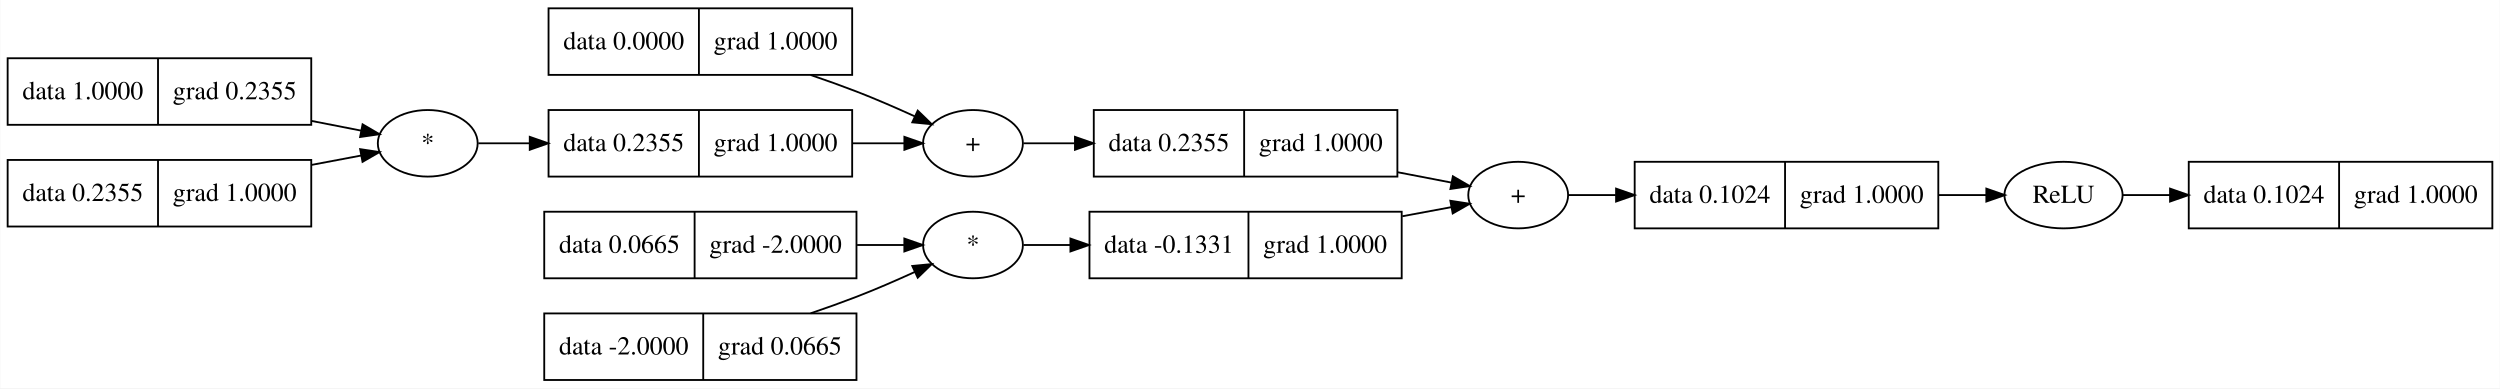
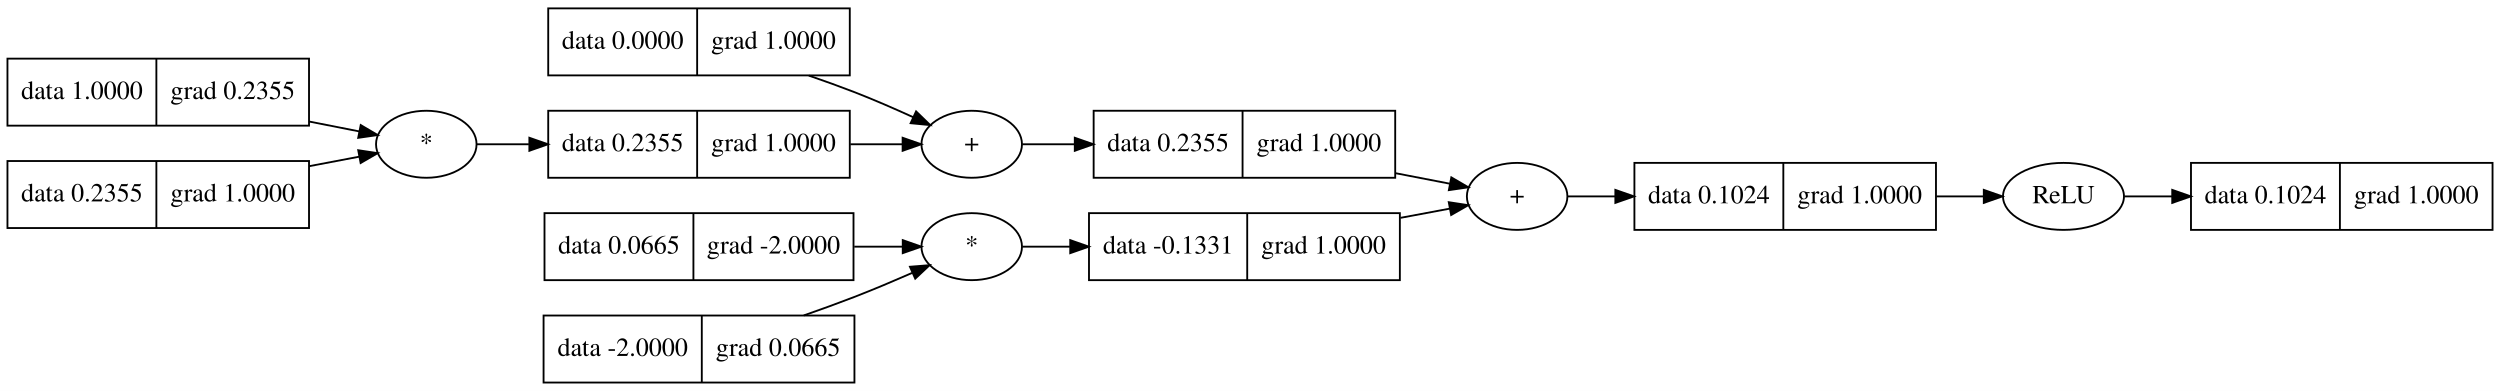
- <svg xmlns="http://www.w3.org/2000/svg" width="1352pt" height="210pt" viewBox="0.00 0.00 1351.73 210.00">
+ <svg xmlns="http://www.w3.org/2000/svg" width="1343pt" height="210pt" viewBox="0.00 0.00 1342.99 210.00">
  <g id="graph0" class="graph" transform="scale(1 1) rotate(0) translate(4 206)">
-     <polygon fill="white" stroke="transparent" points="-4,4 -4,-206 1347.73,-206 1347.73,4 -4,4" />
+     <polygon fill="white" stroke="transparent" points="-4,4 -4,-206 1338.99,-206 1338.99,4 -4,4" />
    <g id="node1" class="node">
-       <polygon fill="none" stroke="black" points="1179.54,-82.5 1179.54,-118.5 1343.73,-118.5 1343.73,-82.5 1179.54,-82.5" />
-       <text text-anchor="middle" x="1220.19" y="-96.3" font-family="Times,serif" font-size="14.00">data 0.1024</text>
-       <polyline fill="none" stroke="black" points="1260.85,-82.5 1260.85,-118.5 " />
-       <text text-anchor="middle" x="1302.29" y="-96.3" font-family="Times,serif" font-size="14.00">grad 1.0000</text>
+       <polygon fill="none" stroke="black" points="290.5,-165.5 290.5,-201.5 452.5,-201.5 452.5,-165.5 290.5,-165.5" />
+       <text text-anchor="middle" x="330.5" y="-179.8" font-family="Times,serif" font-size="14.00">data 0.0000</text>
+       <polyline fill="none" stroke="black" points="370.5,-165.5 370.5,-201.5 " />
+       <text text-anchor="middle" x="411.5" y="-179.8" font-family="Times,serif" font-size="14.00">grad 1.0000</text>
+     </g>
+     <g id="node6" class="node">
+       <ellipse fill="none" stroke="black" cx="518" cy="-128.5" rx="27" ry="18" />
+       <text text-anchor="middle" x="518" y="-124.8" font-family="Times,serif" font-size="14.00">+</text>
+     </g>
+     <g id="edge6" class="edge">
+       <path fill="none" stroke="black" d="M430.48,-165.4C438.76,-162.56 447.13,-159.55 455,-156.5 465.43,-152.45 476.63,-147.57 486.6,-143.02" />
+       <polygon fill="black" stroke="black" points="488.12,-146.17 495.72,-138.8 485.18,-139.82 488.12,-146.17" />
    </g>
    <g id="node2" class="node">
-       <ellipse fill="none" stroke="black" cx="1111.82" cy="-100.5" rx="31.94" ry="18" />
-       <text text-anchor="middle" x="1111.82" y="-96.3" font-family="Times,serif" font-size="14.00">ReLU</text>
+       <polygon fill="none" stroke="black" points="874,-82.5 874,-118.5 1036,-118.5 1036,-82.5 874,-82.5" />
+       <text text-anchor="middle" x="914" y="-96.8" font-family="Times,serif" font-size="14.00">data 0.1024</text>
+       <polyline fill="none" stroke="black" points="954,-82.5 954,-118.5 " />
+       <text text-anchor="middle" x="995" y="-96.8" font-family="Times,serif" font-size="14.00">grad 1.0000</text>
+     </g>
+     <g id="node8" class="node">
+       <ellipse fill="none" stroke="black" cx="1104.5" cy="-100.5" rx="32.49" ry="18" />
+       <text text-anchor="middle" x="1104.5" y="-96.8" font-family="Times,serif" font-size="14.00">ReLU</text>
+     </g>
+     <g id="edge8" class="edge">
+       <path fill="none" stroke="black" d="M1036.22,-100.5C1044.96,-100.5 1053.58,-100.5 1061.58,-100.5" />
+       <polygon fill="black" stroke="black" points="1061.69,-104 1071.69,-100.5 1061.69,-97 1061.69,-104" />
+     </g>
+     <g id="node3" class="node">
+       <ellipse fill="none" stroke="black" cx="811" cy="-100.5" rx="27" ry="18" />
+       <text text-anchor="middle" x="811" y="-96.8" font-family="Times,serif" font-size="14.00">+</text>
    </g>
    <g id="edge1" class="edge">
-       <path fill="none" stroke="black" d="M1143.8,-100.5C1151.57,-100.5 1160.31,-100.5 1169.43,-100.5" />
-       <polygon fill="black" stroke="black" points="1169.43,-104 1179.43,-100.5 1169.43,-97 1169.43,-104" />
+       <path fill="none" stroke="black" d="M838.04,-100.5C845.63,-100.5 854.38,-100.5 863.6,-100.5" />
+       <polygon fill="black" stroke="black" points="863.76,-104 873.76,-100.5 863.76,-97 863.76,-104" />
    </g>
-     <g id="node3" class="node">
-       <polygon fill="none" stroke="black" points="587.38,-110.5 587.38,-146.5 751.57,-146.5 751.57,-110.5 587.38,-110.5" />
-       <text text-anchor="middle" x="628.04" y="-124.3" font-family="Times,serif" font-size="14.00">data 0.2355</text>
-       <polyline fill="none" stroke="black" points="668.7,-110.5 668.7,-146.5 " />
-       <text text-anchor="middle" x="710.14" y="-124.3" font-family="Times,serif" font-size="14.00">grad 1.0000</text>
+     <g id="node4" class="node">
+       <polygon fill="none" stroke="black" points="0,-138.5 0,-174.5 162,-174.5 162,-138.5 0,-138.5" />
+       <text text-anchor="middle" x="40" y="-152.8" font-family="Times,serif" font-size="14.00">data 1.0000</text>
+       <polyline fill="none" stroke="black" points="80,-138.5 80,-174.5 " />
+       <text text-anchor="middle" x="121" y="-152.8" font-family="Times,serif" font-size="14.00">grad 0.2355</text>
+     </g>
+     <g id="node12" class="node">
+       <ellipse fill="none" stroke="black" cx="225" cy="-128.5" rx="27" ry="18" />
+       <text text-anchor="middle" x="225" y="-124.8" font-family="Times,serif" font-size="14.00">*</text>
+     </g>
+     <g id="edge9" class="edge">
+       <path fill="none" stroke="black" d="M162.13,-140.7C171.51,-138.85 180.67,-137.04 188.94,-135.41" />
+       <polygon fill="black" stroke="black" points="189.77,-138.82 198.9,-133.45 188.42,-131.95 189.77,-138.82" />
+     </g>
+     <g id="node5" class="node">
+       <polygon fill="none" stroke="black" points="583.5,-110.5 583.5,-146.5 745.5,-146.5 745.5,-110.5 583.5,-110.5" />
+       <text text-anchor="middle" x="623.5" y="-124.8" font-family="Times,serif" font-size="14.00">data 0.2355</text>
+       <polyline fill="none" stroke="black" points="663.5,-110.5 663.5,-146.5 " />
+       <text text-anchor="middle" x="704.5" y="-124.8" font-family="Times,serif" font-size="14.00">grad 1.0000</text>
+     </g>
+     <g id="edge10" class="edge">
+       <path fill="none" stroke="black" d="M745.78,-112.94C755.96,-110.97 765.92,-109.04 774.85,-107.31" />
+       <polygon fill="black" stroke="black" points="775.65,-110.72 784.8,-105.38 774.32,-103.85 775.65,-110.72" />
+     </g>
+     <g id="edge2" class="edge">
+       <path fill="none" stroke="black" d="M545.17,-128.5C553.4,-128.5 563.01,-128.5 573.12,-128.5" />
+       <polygon fill="black" stroke="black" points="573.37,-132 583.37,-128.5 573.37,-125 573.37,-132" />
+     </g>
+     <g id="node7" class="node">
+       <polygon fill="none" stroke="black" points="1172.99,-82.5 1172.99,-118.5 1334.99,-118.5 1334.99,-82.5 1172.99,-82.5" />
+       <text text-anchor="middle" x="1212.99" y="-96.8" font-family="Times,serif" font-size="14.00">data 0.1024</text>
+       <polyline fill="none" stroke="black" points="1252.99,-82.5 1252.99,-118.5 " />
+       <text text-anchor="middle" x="1293.99" y="-96.8" font-family="Times,serif" font-size="14.00">grad 1.0000</text>
+     </g>
+     <g id="edge3" class="edge">
+       <path fill="none" stroke="black" d="M1137.14,-100.5C1144.97,-100.5 1153.76,-100.5 1162.9,-100.5" />
+       <polygon fill="black" stroke="black" points="1162.92,-104 1172.92,-100.5 1162.92,-97 1162.92,-104" />
+     </g>
+     <g id="node9" class="node">
+       <polygon fill="none" stroke="black" points="288.5,-55.5 288.5,-91.5 454.5,-91.5 454.5,-55.5 288.5,-55.5" />
+       <text text-anchor="middle" x="328.5" y="-69.8" font-family="Times,serif" font-size="14.00">data 0.0665</text>
+       <polyline fill="none" stroke="black" points="368.5,-55.5 368.5,-91.5 " />
+       <text text-anchor="middle" x="411.5" y="-69.8" font-family="Times,serif" font-size="14.00">grad -2.0000</text>
+     </g>
+     <g id="node14" class="node">
+       <ellipse fill="none" stroke="black" cx="518" cy="-73.5" rx="27" ry="18" />
+       <text text-anchor="middle" x="518" y="-69.8" font-family="Times,serif" font-size="14.00">*</text>
+     </g>
+     <g id="edge11" class="edge">
+       <path fill="none" stroke="black" d="M454.88,-73.5C463.96,-73.5 472.82,-73.5 480.87,-73.5" />
+       <polygon fill="black" stroke="black" points="480.95,-77 490.95,-73.5 480.95,-70 480.95,-77" />
+     </g>
+     <g id="node10" class="node">
+       <polygon fill="none" stroke="black" points="0,-83.5 0,-119.5 162,-119.5 162,-83.5 0,-83.5" />
+       <text text-anchor="middle" x="40" y="-97.8" font-family="Times,serif" font-size="14.00">data 0.2355</text>
+       <polyline fill="none" stroke="black" points="80,-83.5 80,-119.5 " />
+       <text text-anchor="middle" x="121" y="-97.8" font-family="Times,serif" font-size="14.00">grad 1.0000</text>
+     </g>
+     <g id="edge7" class="edge">
+       <path fill="none" stroke="black" d="M162.13,-116.74C171.51,-118.52 180.67,-120.26 188.94,-121.83" />
+       <polygon fill="black" stroke="black" points="188.43,-125.3 198.9,-123.73 189.73,-118.42 188.43,-125.3" />
+     </g>
+     <g id="node11" class="node">
+       <polygon fill="none" stroke="black" points="290.5,-110.5 290.5,-146.5 452.5,-146.5 452.5,-110.5 290.5,-110.5" />
+       <text text-anchor="middle" x="330.5" y="-124.8" font-family="Times,serif" font-size="14.00">data 0.2355</text>
+       <polyline fill="none" stroke="black" points="370.5,-110.5 370.5,-146.5 " />
+       <text text-anchor="middle" x="411.5" y="-124.8" font-family="Times,serif" font-size="14.00">grad 1.0000</text>
+     </g>
+     <g id="edge14" class="edge">
+       <path fill="none" stroke="black" d="M452.78,-128.5C462.57,-128.5 472.16,-128.5 480.82,-128.5" />
+       <polygon fill="black" stroke="black" points="480.88,-132 490.88,-128.5 480.88,-125 480.88,-132" />
+     </g>
+     <g id="edge4" class="edge">
+       <path fill="none" stroke="black" d="M252.17,-128.5C260.4,-128.5 270.01,-128.5 280.12,-128.5" />
+       <polygon fill="black" stroke="black" points="280.37,-132 290.37,-128.5 280.37,-125 280.37,-132" />
+     </g>
+     <g id="node13" class="node">
+       <polygon fill="none" stroke="black" points="581,-55.5 581,-91.5 748,-91.5 748,-55.5 581,-55.5" />
+       <text text-anchor="middle" x="623.5" y="-69.8" font-family="Times,serif" font-size="14.00">data -0.1331</text>
+       <polyline fill="none" stroke="black" points="666,-55.5 666,-91.5 " />
+       <text text-anchor="middle" x="707" y="-69.8" font-family="Times,serif" font-size="14.00">grad 1.0000</text>
+     </g>
+     <g id="edge12" class="edge">
+       <path fill="none" stroke="black" d="M748.3,-88.97C757.61,-90.71 766.68,-92.41 774.88,-93.94" />
+       <polygon fill="black" stroke="black" points="774.27,-97.38 784.75,-95.78 775.56,-90.5 774.27,-97.38" />
+     </g>
+     <g id="edge5" class="edge">
+       <path fill="none" stroke="black" d="M545.17,-73.5C552.75,-73.5 561.5,-73.5 570.74,-73.5" />
+       <polygon fill="black" stroke="black" points="570.92,-77 580.92,-73.5 570.92,-70 570.92,-77" />
    </g>
    <g id="node15" class="node">
-       <ellipse fill="none" stroke="black" cx="816.9" cy="-100.5" rx="27" ry="18" />
-       <text text-anchor="middle" x="816.9" y="-96.3" font-family="Times,serif" font-size="14.00">+</text>
-     </g>
-     <g id="edge9" class="edge">
-       <path fill="none" stroke="black" d="M751.69,-112.86C761.89,-110.9 771.86,-108.98 780.78,-107.26" />
-       <polygon fill="black" stroke="black" points="781.58,-110.67 790.73,-105.35 780.25,-103.8 781.58,-110.67" />
-     </g>
-     <g id="node4" class="node">
-       <ellipse fill="none" stroke="black" cx="522.05" cy="-128.5" rx="27" ry="18" />
-       <text text-anchor="middle" x="522.05" y="-124.3" font-family="Times,serif" font-size="14.00">+</text>
-     </g>
-     <g id="edge2" class="edge">
-       <path fill="none" stroke="black" d="M549.38,-128.5C557.55,-128.5 567.05,-128.5 577.06,-128.5" />
-       <polygon fill="black" stroke="black" points="577.21,-132 587.21,-128.5 577.21,-125 577.21,-132" />
-     </g>
-     <g id="node5" class="node">
-       <polygon fill="none" stroke="black" points="0,-138.5 0,-174.5 164.19,-174.5 164.19,-138.5 0,-138.5" />
-       <text text-anchor="middle" x="40.66" y="-152.3" font-family="Times,serif" font-size="14.00">data 1.0000</text>
-       <polyline fill="none" stroke="black" points="81.32,-138.5 81.32,-174.5 " />
-       <text text-anchor="middle" x="122.76" y="-152.3" font-family="Times,serif" font-size="14.00">grad 0.2355</text>
-     </g>
-     <g id="node11" class="node">
-       <ellipse fill="none" stroke="black" cx="227.19" cy="-128.5" rx="27" ry="18" />
-       <text text-anchor="middle" x="227.19" y="-124.3" font-family="Times,serif" font-size="14.00">*</text>
+       <polygon fill="none" stroke="black" points="288,-0.5 288,-36.5 455,-36.5 455,-0.5 288,-0.5" />
+       <text text-anchor="middle" x="330.5" y="-14.8" font-family="Times,serif" font-size="14.00">data -2.0000</text>
+       <polyline fill="none" stroke="black" points="373,-0.5 373,-36.5 " />
+       <text text-anchor="middle" x="414" y="-14.8" font-family="Times,serif" font-size="14.00">grad 0.0665</text>
    </g>
    <g id="edge13" class="edge">
-       <path fill="none" stroke="black" d="M164.26,-140.62C173.66,-138.78 182.84,-136.98 191.13,-135.36" />
-       <polygon fill="black" stroke="black" points="191.95,-138.77 201.1,-133.41 190.61,-131.9 191.95,-138.77" />
-     </g>
-     <g id="node6" class="node">
-       <polygon fill="none" stroke="black" points="585.05,-55.5 585.05,-91.5 753.9,-91.5 753.9,-55.5 585.05,-55.5" />
-       <text text-anchor="middle" x="628.04" y="-69.3" font-family="Times,serif" font-size="14.00">data -0.1331</text>
-       <polyline fill="none" stroke="black" points="671.03,-55.5 671.03,-91.5 " />
-       <text text-anchor="middle" x="712.47" y="-69.3" font-family="Times,serif" font-size="14.00">grad 1.0000</text>
-     </g>
-     <g id="edge10" class="edge">
-       <path fill="none" stroke="black" d="M754.23,-89.05C763.55,-90.78 772.63,-92.47 780.82,-93.99" />
-       <polygon fill="black" stroke="black" points="780.21,-97.43 790.68,-95.82 781.49,-90.55 780.21,-97.43" />
-     </g>
-     <g id="node7" class="node">
-       <ellipse fill="none" stroke="black" cx="522.05" cy="-73.5" rx="27" ry="18" />
-       <text text-anchor="middle" x="522.05" y="-69.3" font-family="Times,serif" font-size="14.00">*</text>
-     </g>
-     <g id="edge3" class="edge">
-       <path fill="none" stroke="black" d="M549.38,-73.5C556.9,-73.5 565.55,-73.5 574.68,-73.5" />
-       <polygon fill="black" stroke="black" points="574.75,-77 584.75,-73.5 574.75,-70 574.75,-77" />
-     </g>
-     <g id="node8" class="node">
-       <polygon fill="none" stroke="black" points="292.52,-165.5 292.52,-201.5 456.72,-201.5 456.72,-165.5 292.52,-165.5" />
-       <text text-anchor="middle" x="333.18" y="-179.3" font-family="Times,serif" font-size="14.00">data 0.0000</text>
-       <polyline fill="none" stroke="black" points="373.84,-165.5 373.84,-201.5 " />
-       <text text-anchor="middle" x="415.28" y="-179.3" font-family="Times,serif" font-size="14.00">grad 1.0000</text>
-     </g>
-     <g id="edge11" class="edge">
-       <path fill="none" stroke="black" d="M434.26,-165.44C442.63,-162.59 451.1,-159.57 459.05,-156.5 469.49,-152.47 480.69,-147.59 490.66,-143.04" />
-       <polygon fill="black" stroke="black" points="492.17,-146.19 499.78,-138.81 489.23,-139.84 492.17,-146.19" />
-     </g>
-     <g id="node9" class="node">
-       <polygon fill="none" stroke="black" points="290.19,-55.5 290.19,-91.5 459.05,-91.5 459.05,-55.5 290.19,-55.5" />
-       <text text-anchor="middle" x="330.85" y="-69.3" font-family="Times,serif" font-size="14.00">data 0.0665</text>
-       <polyline fill="none" stroke="black" points="371.51,-55.5 371.51,-91.5 " />
-       <text text-anchor="middle" x="415.28" y="-69.3" font-family="Times,serif" font-size="14.00">grad -2.0000</text>
-     </g>
-     <g id="edge14" class="edge">
-       <path fill="none" stroke="black" d="M459.37,-73.5C468.23,-73.5 476.86,-73.5 484.73,-73.5" />
-       <polygon fill="black" stroke="black" points="484.93,-77 494.93,-73.5 484.93,-70 484.93,-77" />
-     </g>
-     <g id="node10" class="node">
-       <polygon fill="none" stroke="black" points="292.52,-110.5 292.52,-146.5 456.72,-146.5 456.72,-110.5 292.52,-110.5" />
-       <text text-anchor="middle" x="333.18" y="-124.3" font-family="Times,serif" font-size="14.00">data 0.2355</text>
-       <polyline fill="none" stroke="black" points="373.84,-110.5 373.84,-146.5 " />
-       <text text-anchor="middle" x="415.28" y="-124.3" font-family="Times,serif" font-size="14.00">grad 1.0000</text>
-     </g>
-     <g id="edge6" class="edge">
-       <path fill="none" stroke="black" d="M456.84,-128.5C466.64,-128.5 476.24,-128.5 484.9,-128.5" />
-       <polygon fill="black" stroke="black" points="484.95,-132 494.95,-128.5 484.95,-125 484.95,-132" />
-     </g>
-     <g id="edge4" class="edge">
-       <path fill="none" stroke="black" d="M254.53,-128.5C262.69,-128.5 272.2,-128.5 282.21,-128.5" />
-       <polygon fill="black" stroke="black" points="282.36,-132 292.36,-128.5 282.36,-125 282.36,-132" />
-     </g>
-     <g id="node12" class="node">
-       <polygon fill="none" stroke="black" points="290.19,-0.5 290.19,-36.5 459.05,-36.5 459.05,-0.5 290.19,-0.5" />
-       <text text-anchor="middle" x="333.18" y="-14.3" font-family="Times,serif" font-size="14.00">data -2.0000</text>
-       <polyline fill="none" stroke="black" points="376.17,-0.5 376.17,-36.5 " />
-       <text text-anchor="middle" x="417.61" y="-14.3" font-family="Times,serif" font-size="14.00">grad 0.0665</text>
-     </g>
-     <g id="edge12" class="edge">
-       <path fill="none" stroke="black" d="M434.26,-36.56C442.63,-39.41 451.1,-42.43 459.05,-45.5 469.49,-49.53 480.69,-54.41 490.66,-58.96" />
-       <polygon fill="black" stroke="black" points="489.23,-62.16 499.78,-63.19 492.17,-55.81 489.23,-62.16" />
-     </g>
-     <g id="node13" class="node">
-       <polygon fill="none" stroke="black" points="0,-83.5 0,-119.5 164.19,-119.5 164.19,-83.5 0,-83.5" />
-       <text text-anchor="middle" x="40.66" y="-97.3" font-family="Times,serif" font-size="14.00">data 0.2355</text>
-       <polyline fill="none" stroke="black" points="81.32,-83.5 81.32,-119.5 " />
-       <text text-anchor="middle" x="122.76" y="-97.3" font-family="Times,serif" font-size="14.00">grad 1.0000</text>
-     </g>
-     <g id="edge8" class="edge">
-       <path fill="none" stroke="black" d="M164.26,-116.81C173.66,-118.59 182.84,-120.32 191.13,-121.88" />
-       <polygon fill="black" stroke="black" points="190.62,-125.35 201.1,-123.76 191.92,-118.47 190.62,-125.35" />
-     </g>
-     <g id="node14" class="node">
-       <polygon fill="none" stroke="black" points="879.9,-82.5 879.9,-118.5 1044.1,-118.5 1044.1,-82.5 879.9,-82.5" />
-       <text text-anchor="middle" x="920.56" y="-96.3" font-family="Times,serif" font-size="14.00">data 0.1024</text>
-       <polyline fill="none" stroke="black" points="961.22,-82.5 961.22,-118.5 " />
-       <text text-anchor="middle" x="1002.66" y="-96.3" font-family="Times,serif" font-size="14.00">grad 1.0000</text>
-     </g>
-     <g id="edge7" class="edge">
-       <path fill="none" stroke="black" d="M1044.26,-100.5C1053.12,-100.5 1061.84,-100.5 1069.9,-100.5" />
-       <polygon fill="black" stroke="black" points="1070.08,-104 1080.08,-100.5 1070.08,-97 1070.08,-104" />
-     </g>
-     <g id="edge5" class="edge">
-       <path fill="none" stroke="black" d="M844.15,-100.5C851.73,-100.5 860.47,-100.5 869.69,-100.5" />
-       <polygon fill="black" stroke="black" points="869.84,-104 879.84,-100.5 869.84,-97 869.84,-104" />
+       <path fill="none" stroke="black" d="M427.76,-36.54C436.9,-39.73 446.25,-43.12 455,-46.5 465.18,-50.44 476.15,-55.08 485.99,-59.39" />
+       <polygon fill="black" stroke="black" points="484.82,-62.7 495.38,-63.55 487.66,-56.3 484.82,-62.7" />
    </g>
  </g>
</svg>
